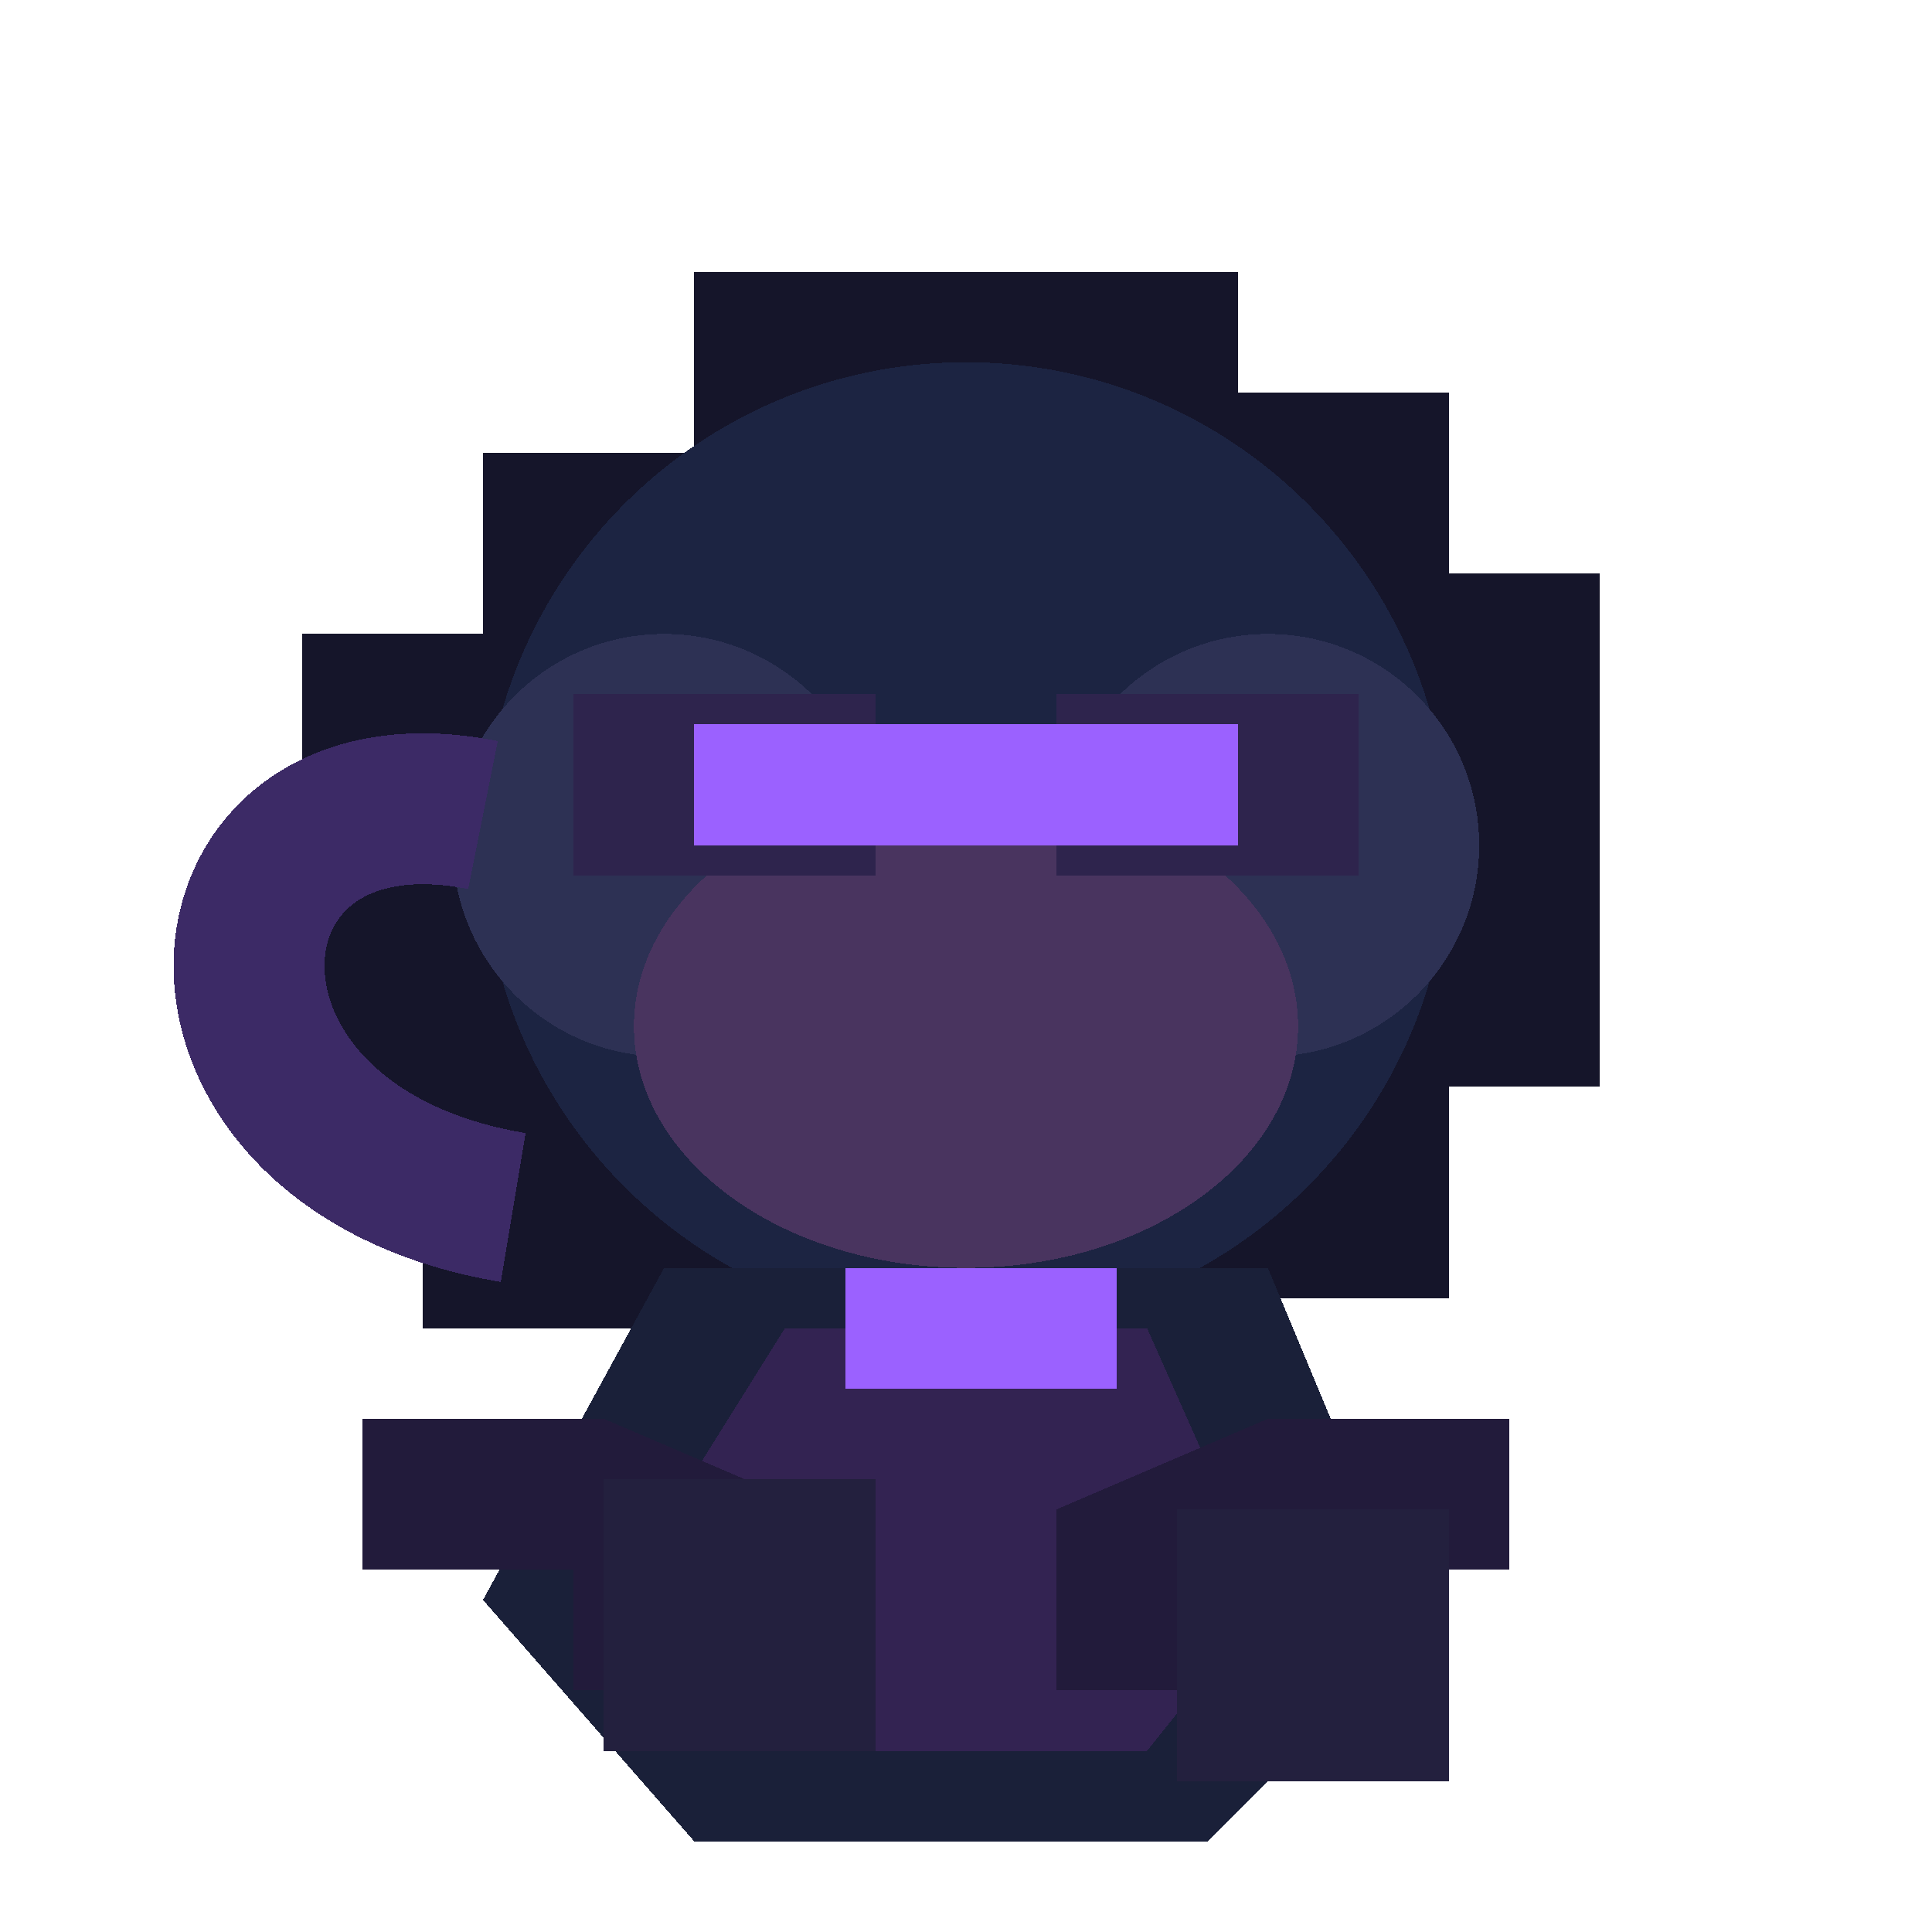
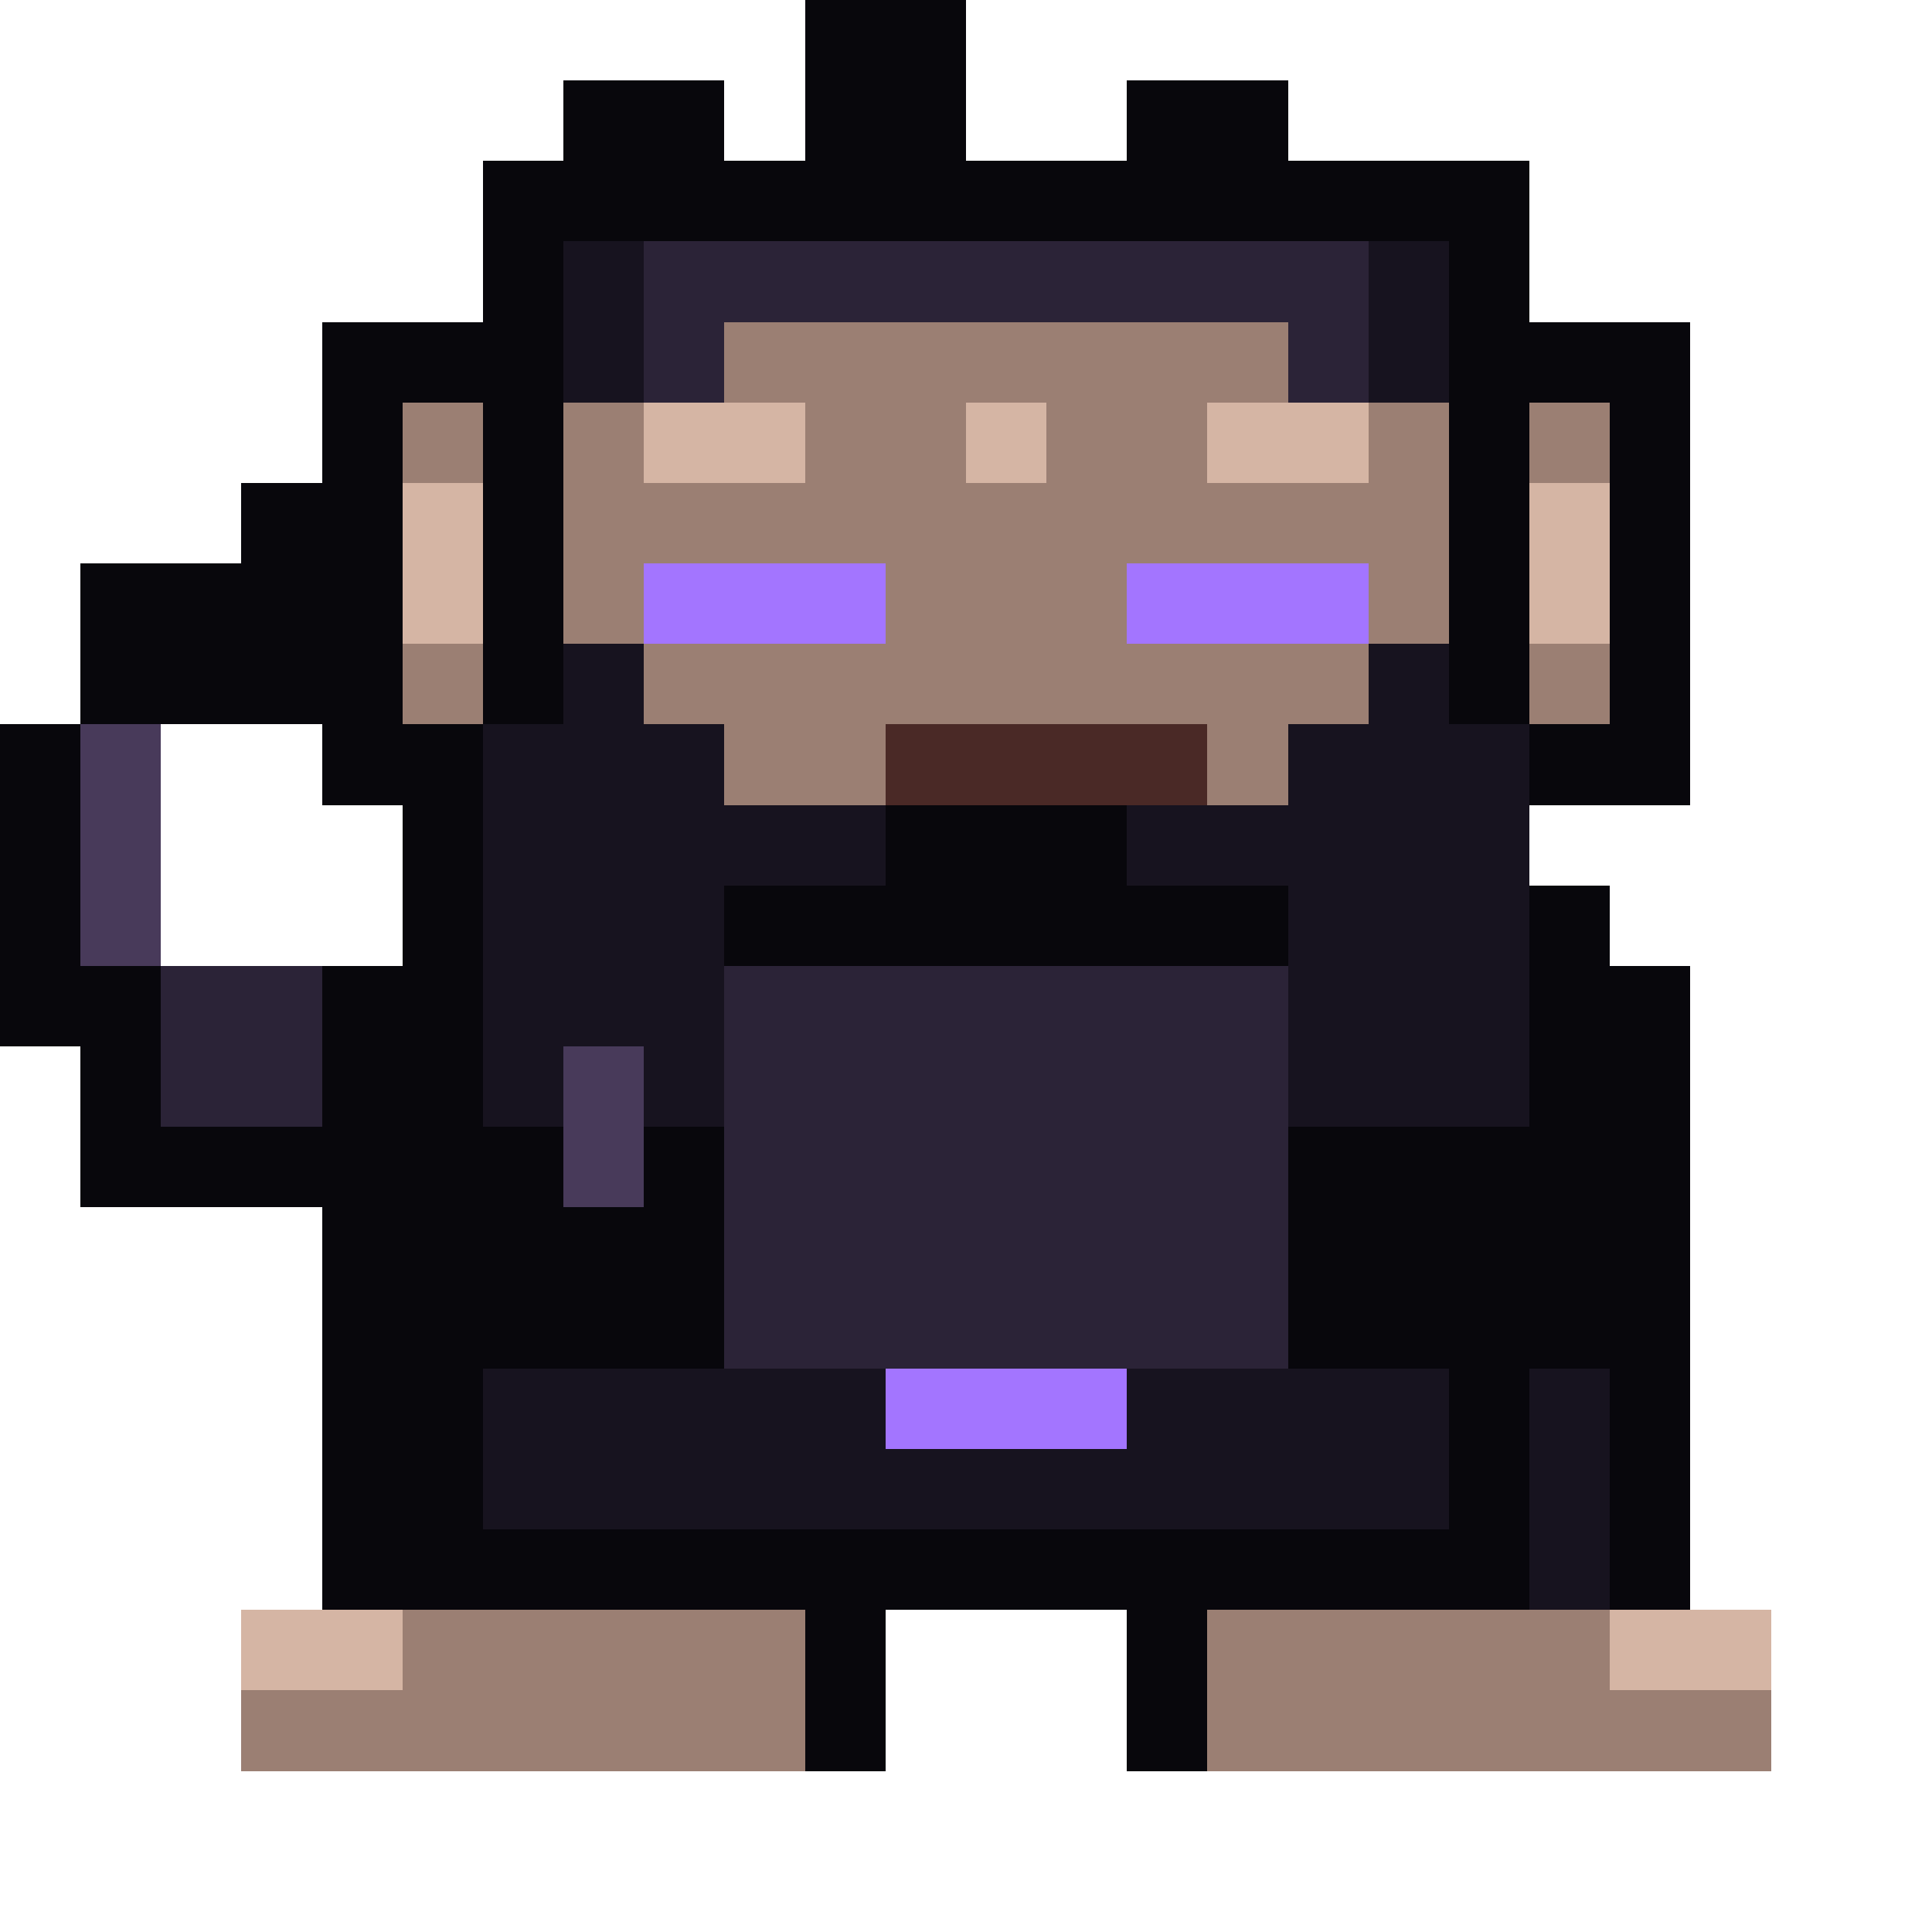
- <svg xmlns="http://www.w3.org/2000/svg" width="64" height="64" viewBox="0 0 64 64" shape-rendering="crispEdges">
-   <rect width="64" height="64" fill="none" />
-   <path fill="#15152a" d="M16 15h7V9h18v4h7v6h5v17h-5v7h-8v5H22v-4h-8v-7h-4V21h6z" />
-   <circle cx="32" cy="28" r="16" fill="#1c2442" />
-   <circle cx="22" cy="28" r="7" fill="#2d3154" />
-   <circle cx="42" cy="28" r="7" fill="#2d3154" />
-   <ellipse cx="32" cy="34" rx="11" ry="8" fill="#49345f" />
-   <circle cx="26" cy="26" r="3" fill="#ffd84d" />
-   <circle cx="38" cy="26" r="3" fill="#ffd84d" />
-   <path fill="#1a2039" d="M22 42h20l5 12-7 7H23l-7-8z" />
-   <path fill="#332352" d="M26 44h12l4 9-4 5H26l-5-6z" />
-   <path fill="#221b3b" d="M20 47h-8v5h7v4h8v-6zM42 47h8v5h-7v4h-8v-6z" />
-   <rect x="39" y="50" width="9" height="9" fill="#23203e" />
-   <rect x="20" y="49" width="9" height="9" fill="#23203e" />
-   <path d="M17 40C5 38 6 25 16 27" fill="none" stroke="#3c2a66" stroke-width="5" />
-   <rect x="28" y="42" width="9" height="4" fill="#9b61ff" />
-   <rect x="19" y="23" width="10" height="6" fill="#2e244d" />
-   <rect x="35" y="23" width="10" height="6" fill="#2e244d" />
-   <rect x="23" y="24" width="18" height="4" fill="#9b61ff" />
+ <svg xmlns="http://www.w3.org/2000/svg" width="24" height="24" viewBox="0 0 24 24" shape-rendering="crispEdges">
+   <rect x="10" y="0" width="2" height="1" fill="#08070c" />
+   <rect x="7" y="1" width="2" height="1" fill="#08070c" />
+   <rect x="10" y="1" width="2" height="1" fill="#08070c" />
+   <rect x="14" y="1" width="2" height="1" fill="#08070c" />
+   <rect x="6" y="2" width="13" height="1" fill="#08070c" />
+   <rect x="6" y="3" width="1" height="1" fill="#08070c" />
+   <rect x="7" y="3" width="1" height="1" fill="#17131f" />
+   <rect x="8" y="3" width="9" height="1" fill="#2b2337" />
+   <rect x="17" y="3" width="1" height="1" fill="#17131f" />
+   <rect x="18" y="3" width="1" height="1" fill="#08070c" />
+   <rect x="4" y="4" width="3" height="1" fill="#08070c" />
+   <rect x="7" y="4" width="1" height="1" fill="#17131f" />
+   <rect x="8" y="4" width="1" height="1" fill="#2b2337" />
+   <rect x="9" y="4" width="7" height="1" fill="#9b7f73" />
+   <rect x="16" y="4" width="1" height="1" fill="#2b2337" />
+   <rect x="17" y="4" width="1" height="1" fill="#17131f" />
+   <rect x="18" y="4" width="3" height="1" fill="#08070c" />
+   <rect x="4" y="5" width="1" height="1" fill="#08070c" />
+   <rect x="5" y="5" width="1" height="1" fill="#9b7f73" />
+   <rect x="6" y="5" width="1" height="1" fill="#08070c" />
+   <rect x="7" y="5" width="1" height="1" fill="#9b7f73" />
+   <rect x="8" y="5" width="2" height="1" fill="#d5b5a4" />
+   <rect x="10" y="5" width="2" height="1" fill="#9b7f73" />
+   <rect x="12" y="5" width="1" height="1" fill="#d5b5a4" />
+   <rect x="13" y="5" width="2" height="1" fill="#9b7f73" />
+   <rect x="15" y="5" width="2" height="1" fill="#d5b5a4" />
+   <rect x="17" y="5" width="1" height="1" fill="#9b7f73" />
+   <rect x="18" y="5" width="1" height="1" fill="#08070c" />
+   <rect x="19" y="5" width="1" height="1" fill="#9b7f73" />
+   <rect x="20" y="5" width="1" height="1" fill="#08070c" />
+   <rect x="3" y="6" width="2" height="1" fill="#08070c" />
+   <rect x="5" y="6" width="1" height="1" fill="#d5b5a4" />
+   <rect x="6" y="6" width="1" height="1" fill="#08070c" />
+   <rect x="7" y="6" width="11" height="1" fill="#9b7f73" />
+   <rect x="18" y="6" width="1" height="1" fill="#08070c" />
+   <rect x="19" y="6" width="1" height="1" fill="#d5b5a4" />
+   <rect x="20" y="6" width="1" height="1" fill="#08070c" />
+   <rect x="1" y="7" width="4" height="1" fill="#08070c" />
+   <rect x="5" y="7" width="1" height="1" fill="#d5b5a4" />
+   <rect x="6" y="7" width="1" height="1" fill="#08070c" />
+   <rect x="7" y="7" width="1" height="1" fill="#9b7f73" />
+   <rect x="8" y="7" width="3" height="1" fill="#a375ff" />
+   <rect x="11" y="7" width="3" height="1" fill="#9b7f73" />
+   <rect x="14" y="7" width="3" height="1" fill="#a375ff" />
+   <rect x="17" y="7" width="1" height="1" fill="#9b7f73" />
+   <rect x="18" y="7" width="1" height="1" fill="#08070c" />
+   <rect x="19" y="7" width="1" height="1" fill="#d5b5a4" />
+   <rect x="20" y="7" width="1" height="1" fill="#08070c" />
+   <rect x="1" y="8" width="4" height="1" fill="#08070c" />
+   <rect x="5" y="8" width="1" height="1" fill="#9b7f73" />
+   <rect x="6" y="8" width="1" height="1" fill="#08070c" />
+   <rect x="7" y="8" width="1" height="1" fill="#17131f" />
+   <rect x="8" y="8" width="9" height="1" fill="#9b7f73" />
+   <rect x="17" y="8" width="1" height="1" fill="#17131f" />
+   <rect x="18" y="8" width="1" height="1" fill="#08070c" />
+   <rect x="19" y="8" width="1" height="1" fill="#9b7f73" />
+   <rect x="20" y="8" width="1" height="1" fill="#08070c" />
+   <rect x="0" y="9" width="1" height="1" fill="#08070c" />
+   <rect x="1" y="9" width="1" height="1" fill="#483a5a" />
+   <rect x="4" y="9" width="2" height="1" fill="#08070c" />
+   <rect x="6" y="9" width="3" height="1" fill="#17131f" />
+   <rect x="9" y="9" width="2" height="1" fill="#9b7f73" />
+   <rect x="11" y="9" width="4" height="1" fill="#4a2926" />
+   <rect x="15" y="9" width="1" height="1" fill="#9b7f73" />
+   <rect x="16" y="9" width="3" height="1" fill="#17131f" />
+   <rect x="19" y="9" width="2" height="1" fill="#08070c" />
+   <rect x="0" y="10" width="1" height="1" fill="#08070c" />
+   <rect x="1" y="10" width="1" height="1" fill="#483a5a" />
+   <rect x="5" y="10" width="1" height="1" fill="#08070c" />
+   <rect x="6" y="10" width="5" height="1" fill="#17131f" />
+   <rect x="11" y="10" width="3" height="1" fill="#08070c" />
+   <rect x="14" y="10" width="5" height="1" fill="#17131f" />
+   <rect x="0" y="11" width="1" height="1" fill="#08070c" />
+   <rect x="1" y="11" width="1" height="1" fill="#483a5a" />
+   <rect x="5" y="11" width="1" height="1" fill="#08070c" />
+   <rect x="6" y="11" width="3" height="1" fill="#17131f" />
+   <rect x="9" y="11" width="7" height="1" fill="#08070c" />
+   <rect x="16" y="11" width="3" height="1" fill="#17131f" />
+   <rect x="19" y="11" width="1" height="1" fill="#08070c" />
+   <rect x="0" y="12" width="2" height="1" fill="#08070c" />
+   <rect x="2" y="12" width="2" height="1" fill="#2b2337" />
+   <rect x="4" y="12" width="2" height="1" fill="#08070c" />
+   <rect x="6" y="12" width="3" height="1" fill="#17131f" />
+   <rect x="9" y="12" width="7" height="1" fill="#2b2337" />
+   <rect x="16" y="12" width="3" height="1" fill="#17131f" />
+   <rect x="19" y="12" width="2" height="1" fill="#08070c" />
+   <rect x="1" y="13" width="1" height="1" fill="#08070c" />
+   <rect x="2" y="13" width="2" height="1" fill="#2b2337" />
+   <rect x="4" y="13" width="2" height="1" fill="#08070c" />
+   <rect x="6" y="13" width="1" height="1" fill="#17131f" />
+   <rect x="7" y="13" width="1" height="1" fill="#483a5a" />
+   <rect x="8" y="13" width="1" height="1" fill="#17131f" />
+   <rect x="9" y="13" width="7" height="1" fill="#2b2337" />
+   <rect x="16" y="13" width="3" height="1" fill="#17131f" />
+   <rect x="19" y="13" width="2" height="1" fill="#08070c" />
+   <rect x="1" y="14" width="6" height="1" fill="#08070c" />
+   <rect x="7" y="14" width="1" height="1" fill="#483a5a" />
+   <rect x="8" y="14" width="1" height="1" fill="#08070c" />
+   <rect x="9" y="14" width="7" height="1" fill="#2b2337" />
+   <rect x="16" y="14" width="5" height="1" fill="#08070c" />
+   <rect x="4" y="15" width="5" height="1" fill="#08070c" />
+   <rect x="9" y="15" width="7" height="1" fill="#2b2337" />
+   <rect x="16" y="15" width="5" height="1" fill="#08070c" />
+   <rect x="4" y="16" width="5" height="1" fill="#08070c" />
+   <rect x="9" y="16" width="7" height="1" fill="#2b2337" />
+   <rect x="16" y="16" width="5" height="1" fill="#08070c" />
+   <rect x="4" y="17" width="2" height="1" fill="#08070c" />
+   <rect x="6" y="17" width="5" height="1" fill="#17131f" />
+   <rect x="11" y="17" width="3" height="1" fill="#a375ff" />
+   <rect x="14" y="17" width="4" height="1" fill="#17131f" />
+   <rect x="18" y="17" width="1" height="1" fill="#08070c" />
+   <rect x="19" y="17" width="1" height="1" fill="#17131f" />
+   <rect x="20" y="17" width="1" height="1" fill="#08070c" />
+   <rect x="4" y="18" width="2" height="1" fill="#08070c" />
+   <rect x="6" y="18" width="12" height="1" fill="#17131f" />
+   <rect x="18" y="18" width="1" height="1" fill="#08070c" />
+   <rect x="19" y="18" width="1" height="1" fill="#17131f" />
+   <rect x="20" y="18" width="1" height="1" fill="#08070c" />
+   <rect x="4" y="19" width="15" height="1" fill="#08070c" />
+   <rect x="19" y="19" width="1" height="1" fill="#17131f" />
+   <rect x="20" y="19" width="1" height="1" fill="#08070c" />
+   <rect x="3" y="20" width="2" height="1" fill="#d5b5a4" />
+   <rect x="5" y="20" width="5" height="1" fill="#9b7f73" />
+   <rect x="10" y="20" width="1" height="1" fill="#08070c" />
+   <rect x="14" y="20" width="1" height="1" fill="#08070c" />
+   <rect x="15" y="20" width="5" height="1" fill="#9b7f73" />
+   <rect x="20" y="20" width="2" height="1" fill="#d5b5a4" />
+   <rect x="3" y="21" width="7" height="1" fill="#9b7f73" />
+   <rect x="10" y="21" width="1" height="1" fill="#08070c" />
+   <rect x="14" y="21" width="1" height="1" fill="#08070c" />
+   <rect x="15" y="21" width="7" height="1" fill="#9b7f73" />
</svg>
